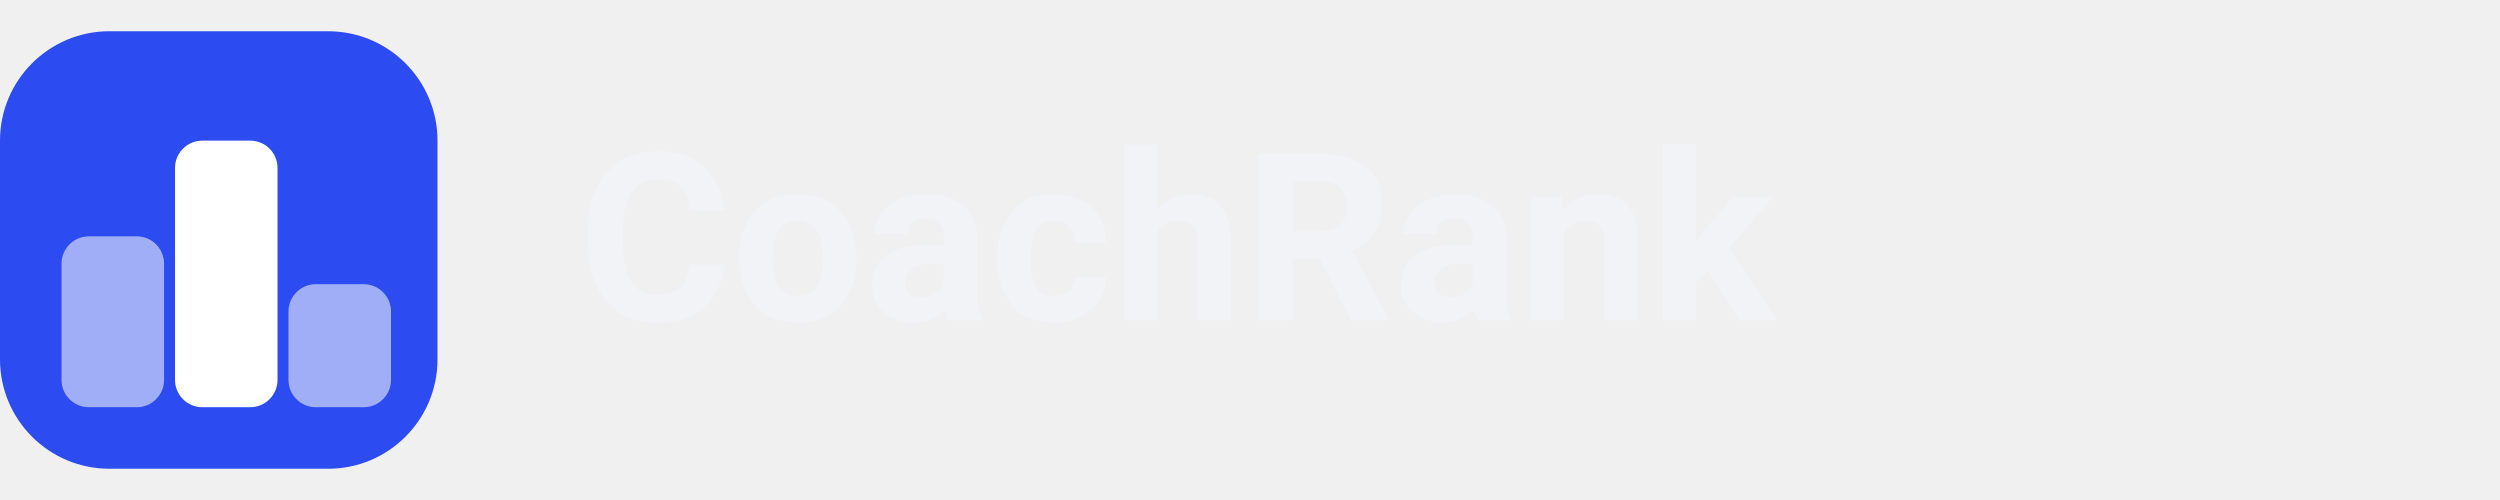
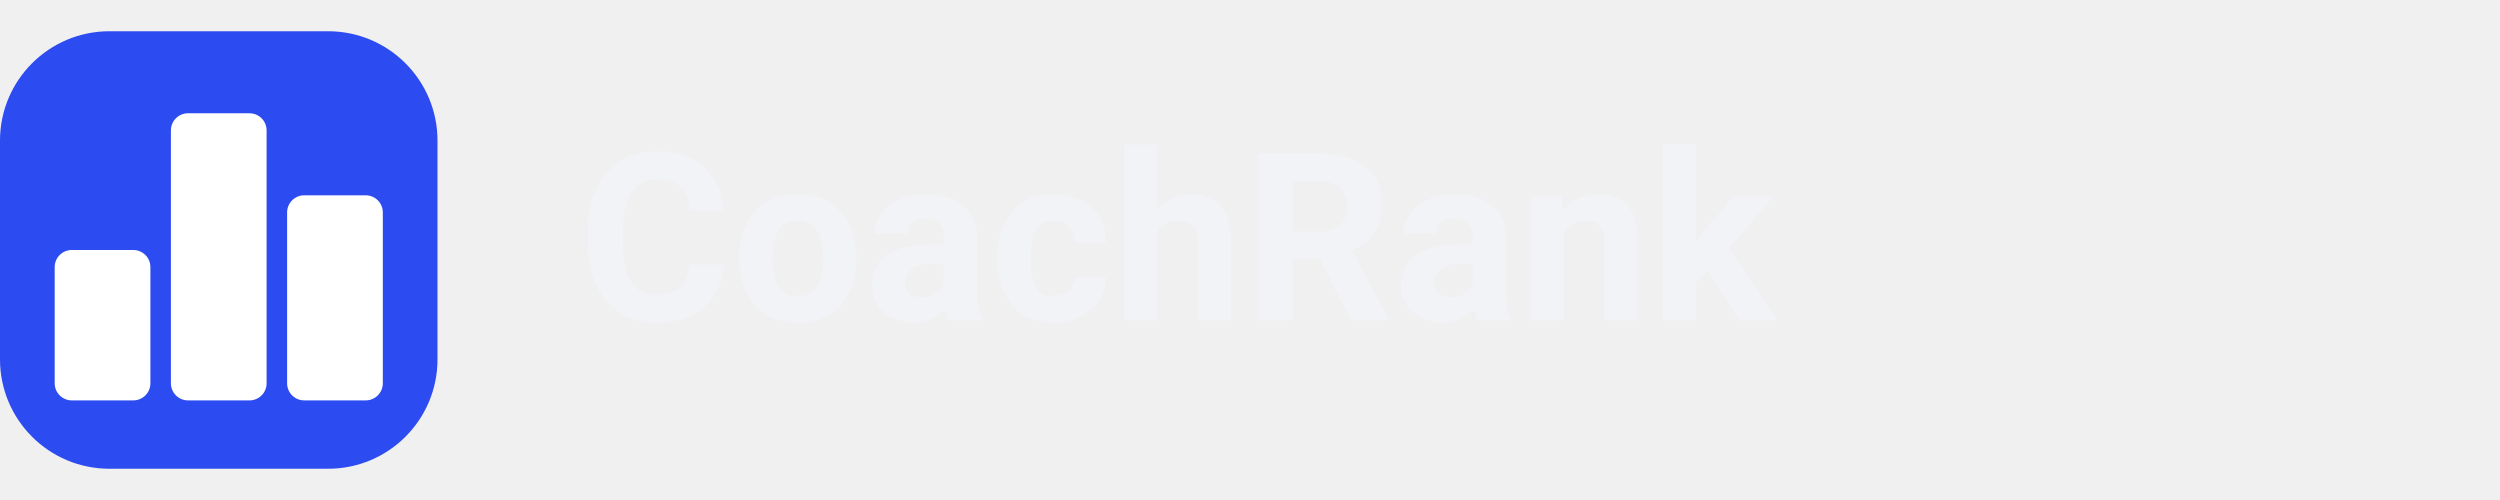
<svg xmlns="http://www.w3.org/2000/svg" viewBox="0 0 320 64" fill="none" role="img" aria-label="CoachRank">
  <rect y="4" width="56" height="56" rx="14" fill="#2C4BF0" />
  <g transform="translate(0 4)">
-     <rect x="7.875" y="26.25" width="13.125" height="21.875" rx="3.5" fill="#FFFFFF" opacity="0.55" />
-     <rect x="22.4" y="14" width="13.125" height="34.125" rx="3.5" fill="#FFFFFF" />
-     <rect x="36.925" y="32.375" width="13.125" height="15.75" rx="3.5" fill="#FFFFFF" opacity="0.55" />
+     <rect x="7" y="28" width="12.25" height="19.25" rx="2.188" fill="#FFFFFF" />
+     <rect x="21.875" y="10.5" width="12.25" height="36.75" rx="2.188" fill="#FFFFFF" />
+     <rect x="36.75" y="21" width="12.25" height="26.25" rx="2.188" fill="#FFFFFF" />
  </g>
  <text x="74" y="41" font-family="system-ui,-apple-system,Segoe UI,Roboto,sans-serif" font-size="30" font-weight="700" fill="#F2F3F6">CoachRank</text>
</svg>
